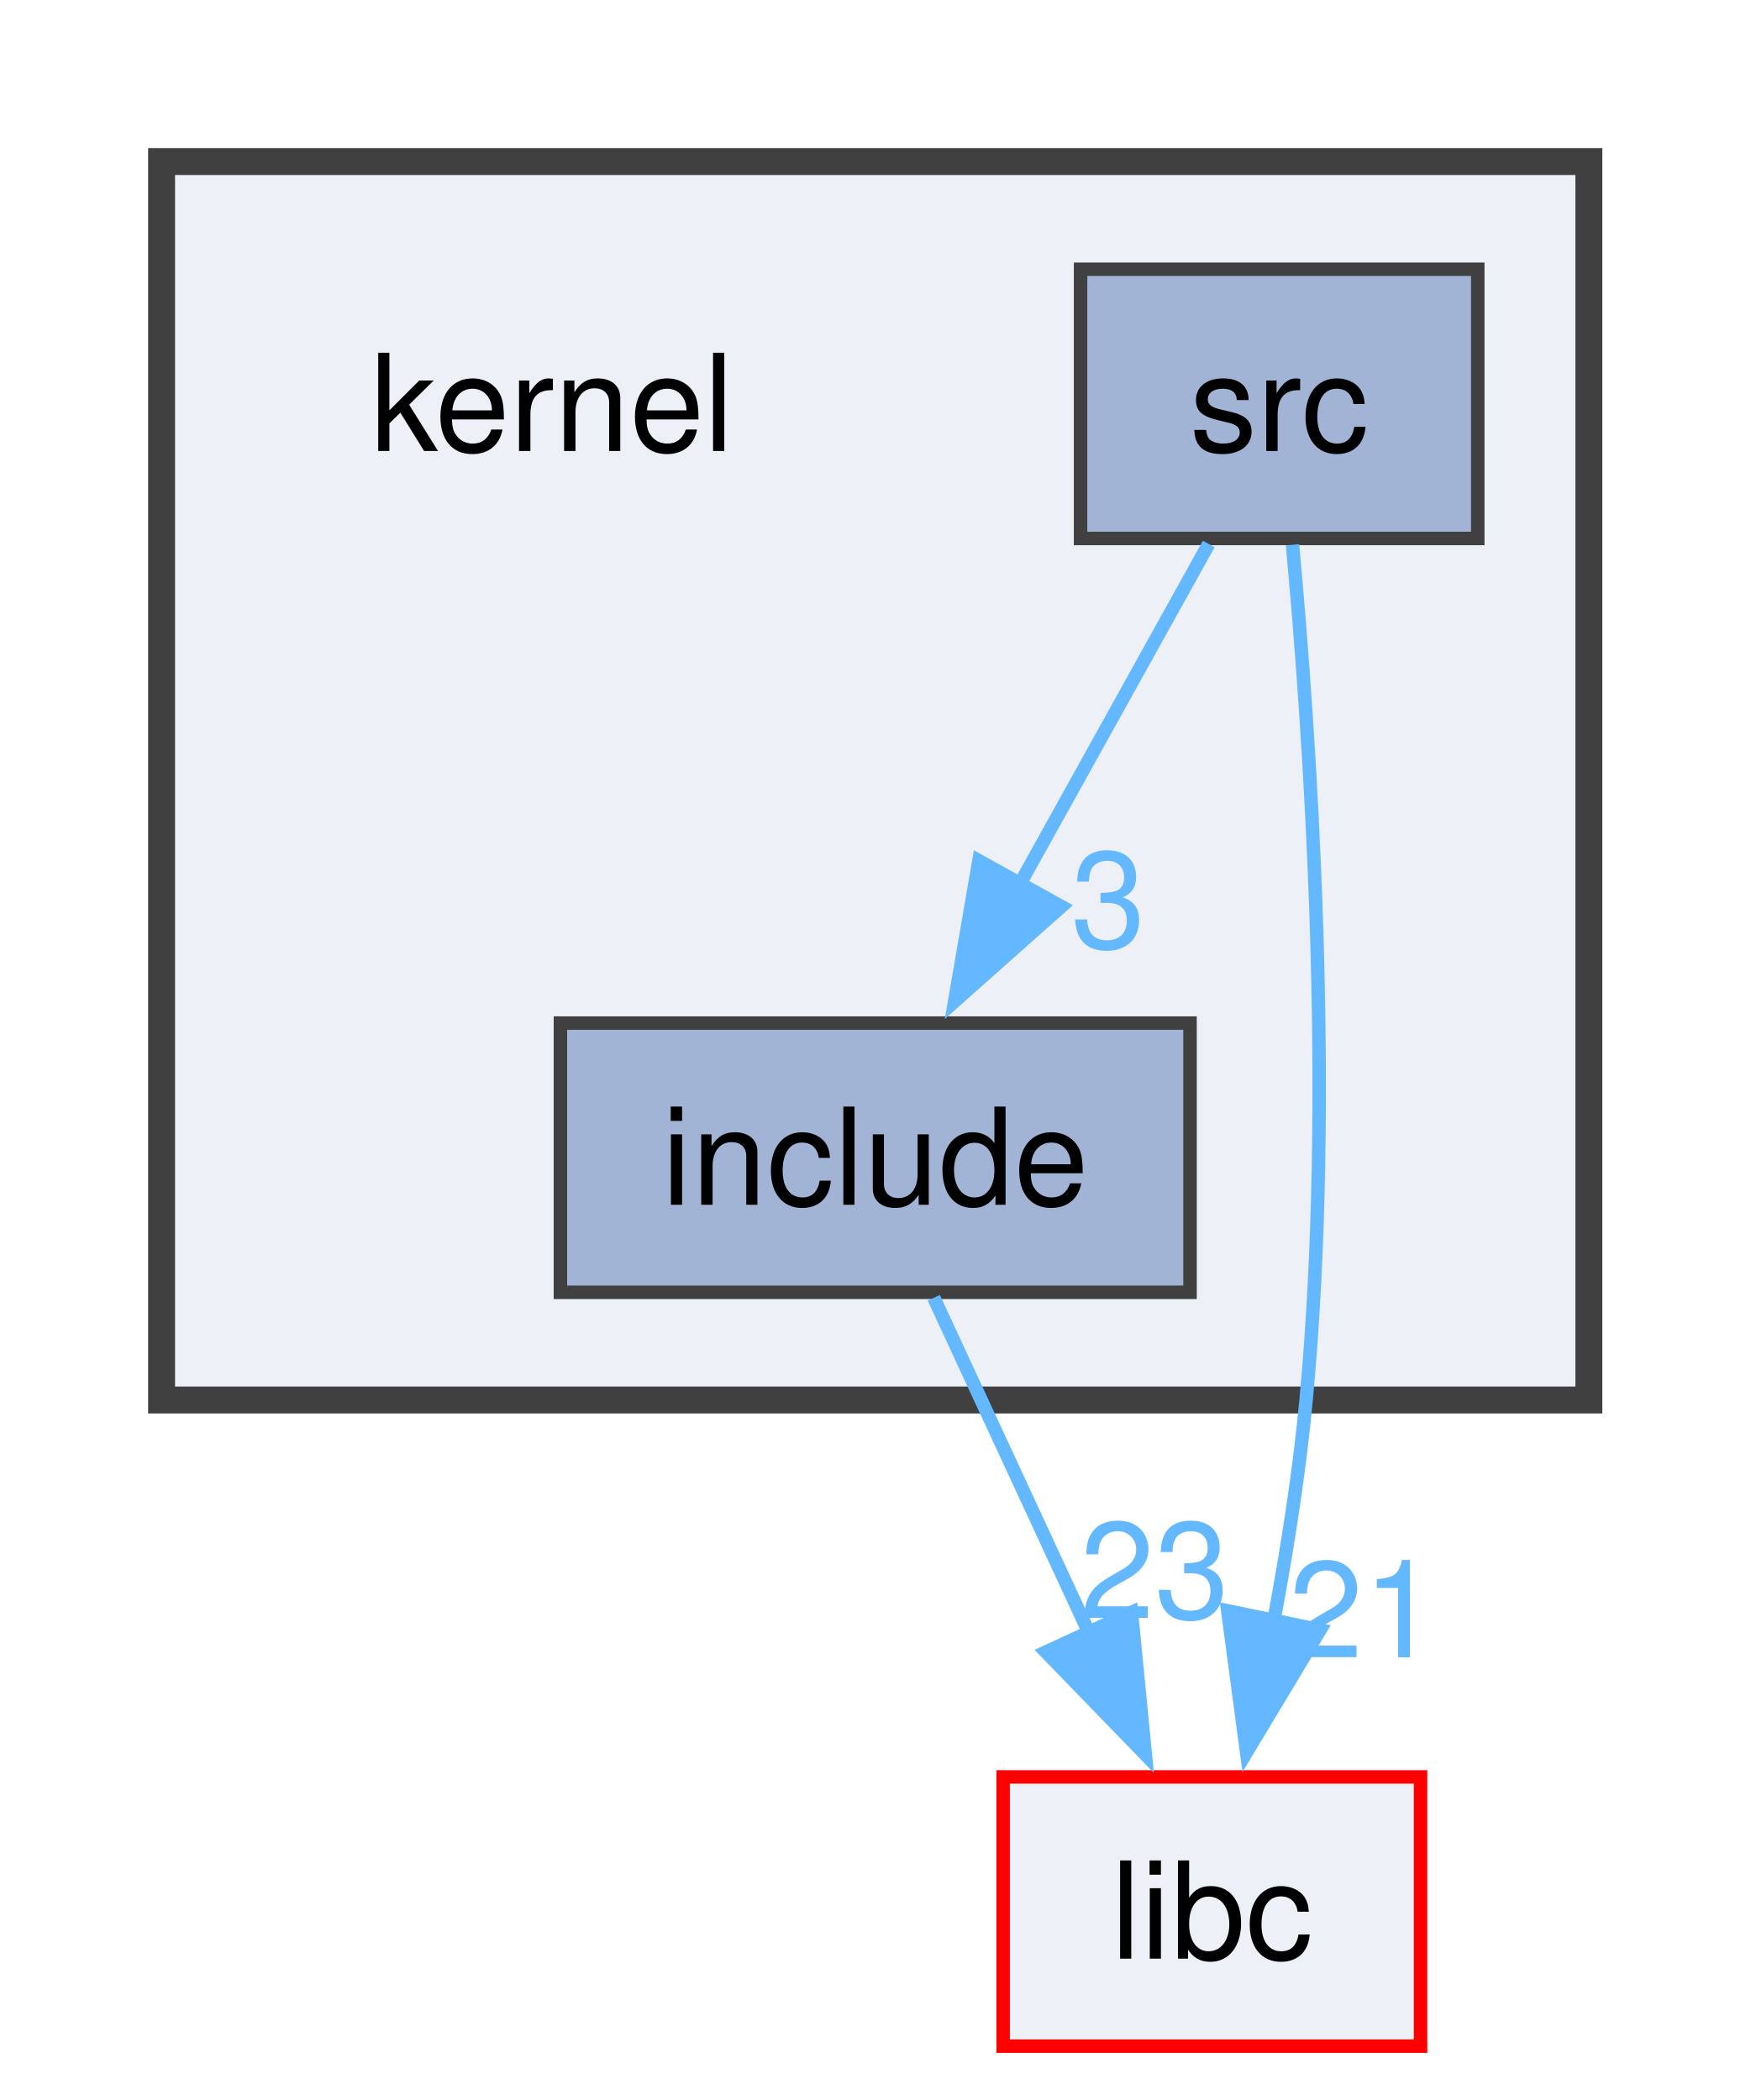
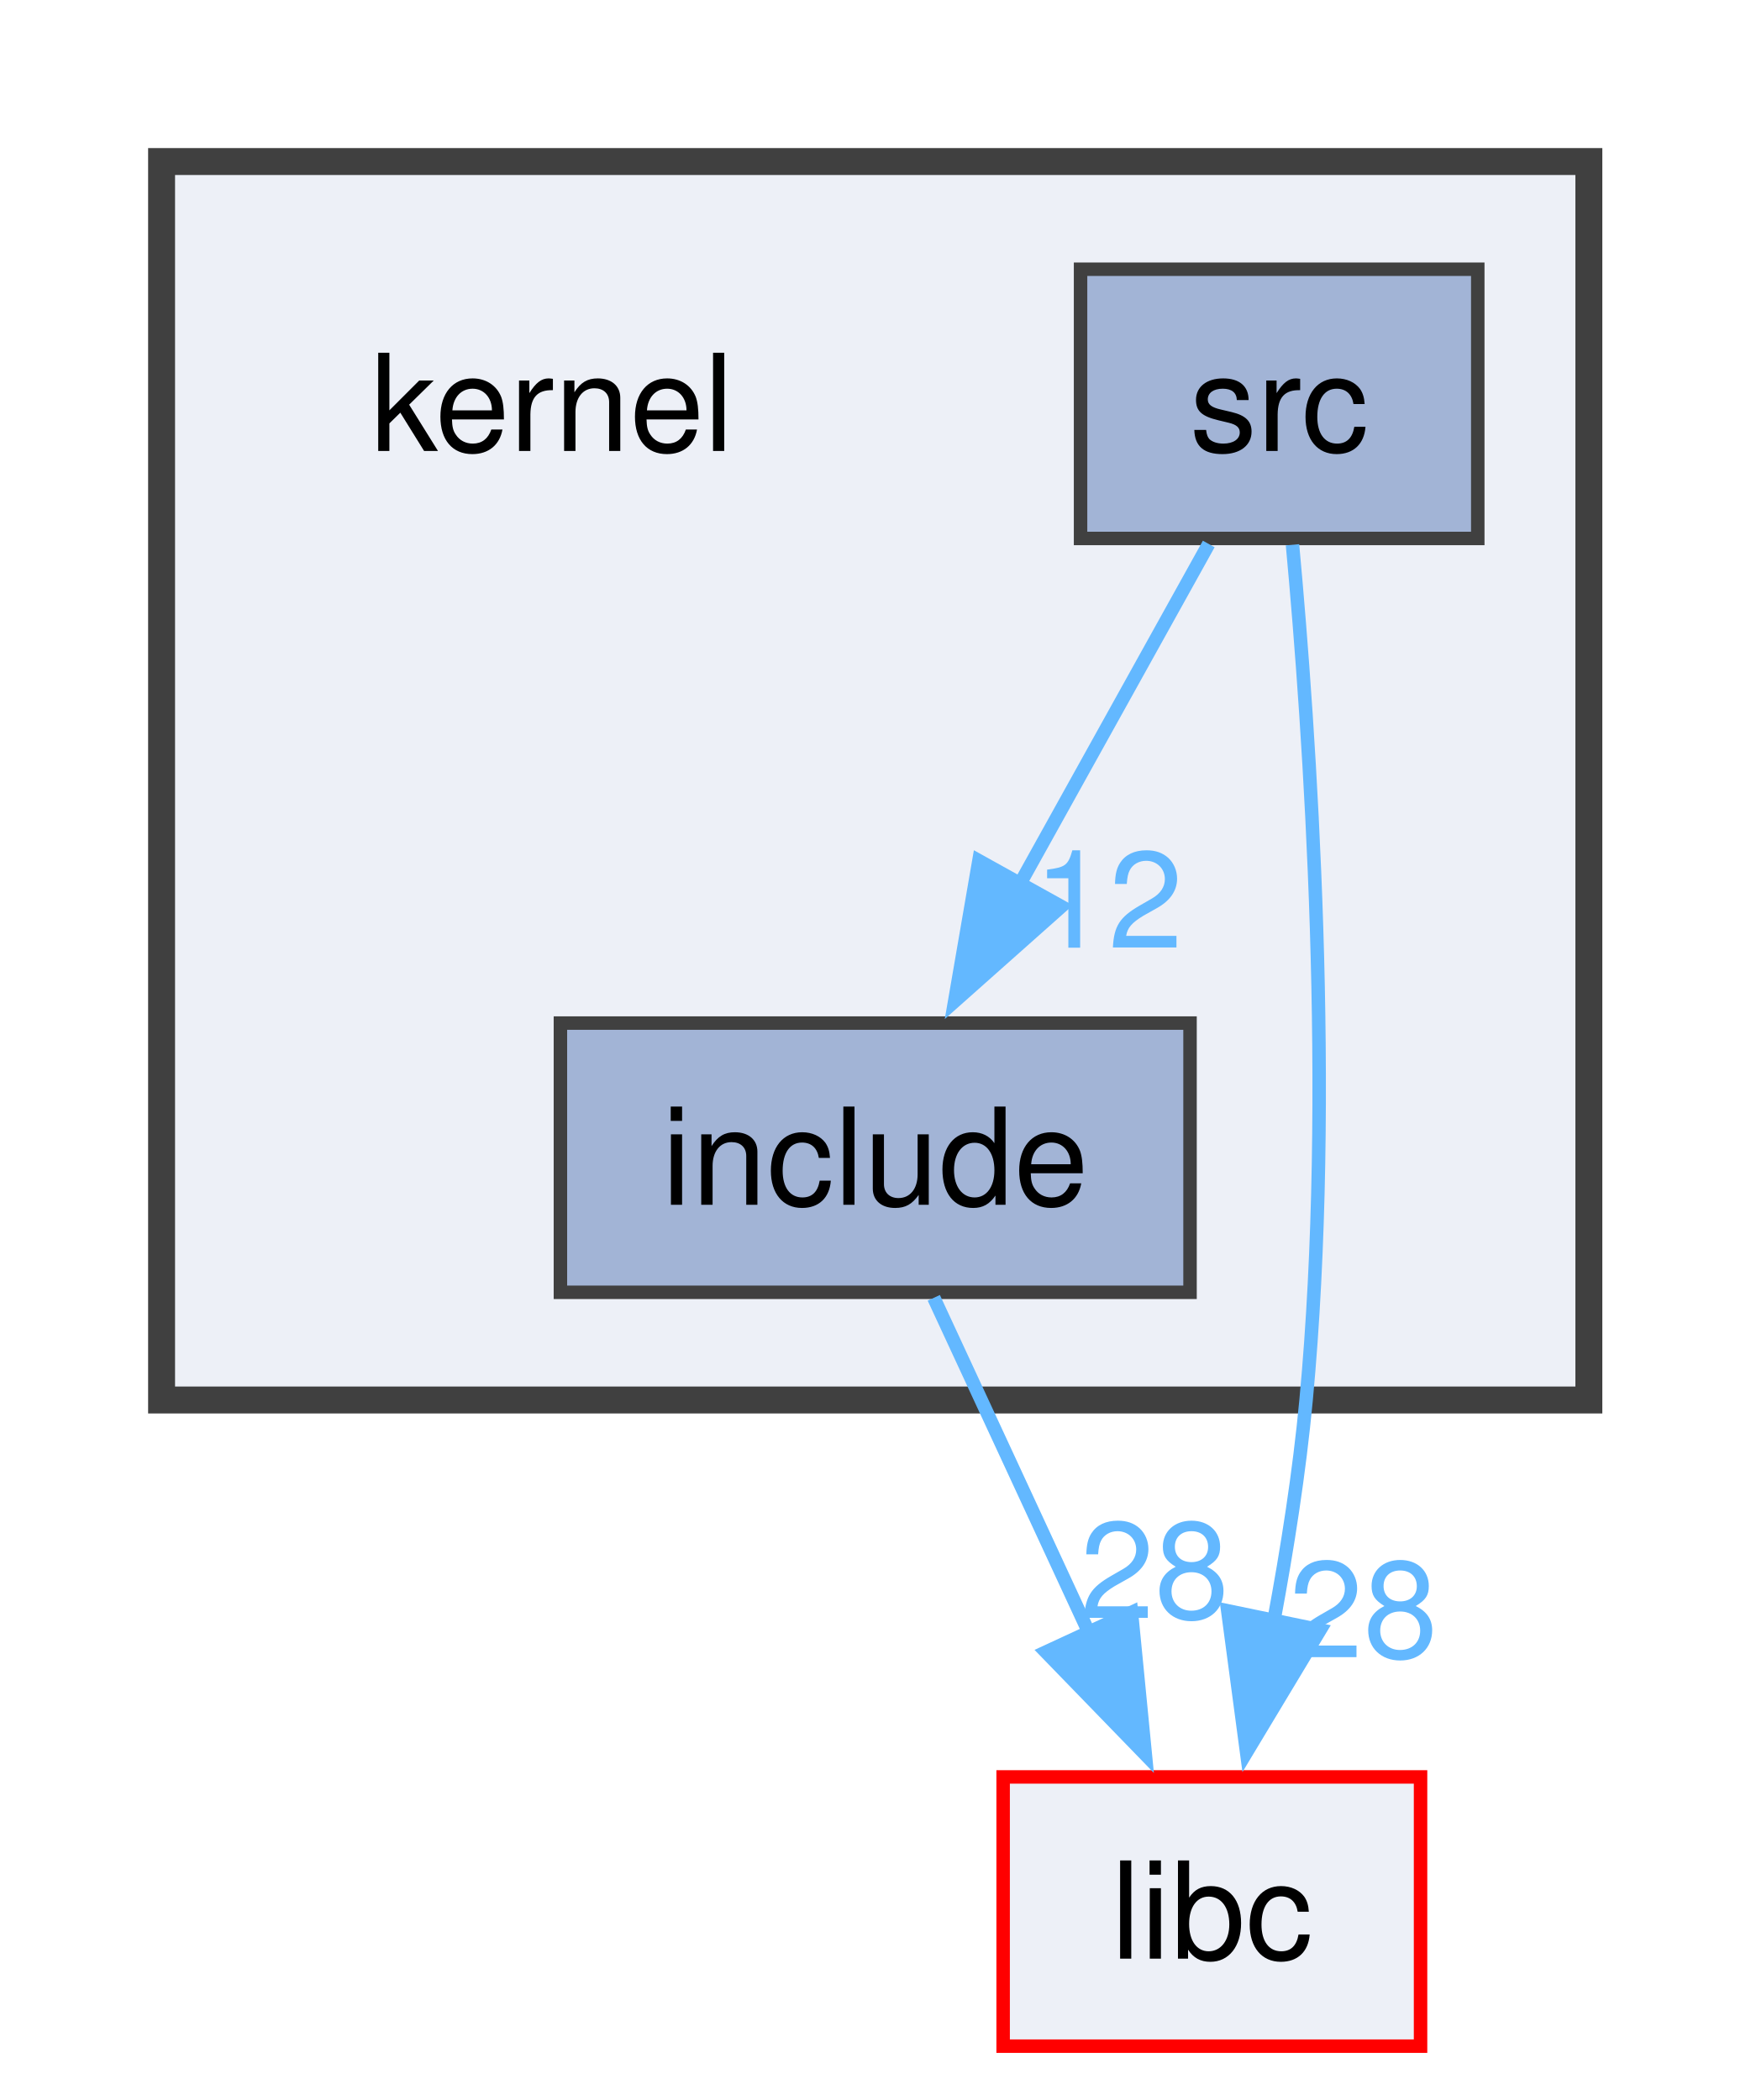
<svg xmlns="http://www.w3.org/2000/svg" xmlns:xlink="http://www.w3.org/1999/xlink" width="130pt" height="156pt" viewBox="0.00 0.00 130.00 156.00">
  <g id="graph0" class="graph" transform="scale(1 1) rotate(0) translate(4 152)">
    <g id="clust1" class="cluster">
      <g id="a_clust1">
        <a xlink:href="dir_dc43877d82dd332f9fb2071fcca799d6.html" target="_top">
          <polygon fill="#edf0f7" stroke="#404040" stroke-width="2" points="8,-48 8,-140 114,-140 114,-48 8,-48" />
        </a>
      </g>
    </g>
    <g id="node1" class="node">
      <text xml:space="preserve" text-anchor="middle" x="37" y="-118.5" font-family="Helvetica,sans-Serif" font-size="10.00">kernel</text>
    </g>
    <g id="node2" class="node">
      <g id="a_node2">
        <a xlink:href="dir_009f605b833ac4622acd6c3c0c26c0f0.html" target="_top" xlink:title="include">
          <polygon fill="#a2b4d6" stroke="#404040" points="84.38,-76 37.62,-76 37.62,-56 84.38,-56 84.38,-76" />
          <text xml:space="preserve" text-anchor="middle" x="61" y="-62.5" font-family="Helvetica,sans-Serif" font-size="10.00">include</text>
        </a>
      </g>
    </g>
    <g id="node4" class="node">
      <g id="a_node4">
        <a xlink:href="dir_fc1eb218ab426e5adb60367f98438da0.html" target="_top" xlink:title="libc">
          <polygon fill="#edf0f7" stroke="red" points="101.5,-20 70.5,-20 70.5,0 101.5,0 101.5,-20" />
          <text xml:space="preserve" text-anchor="middle" x="86" y="-6.5" font-family="Helvetica,sans-Serif" font-size="10.00">libc</text>
        </a>
      </g>
    </g>
    <g id="edge1" class="edge">
      <g id="a_edge1">
        <a xlink:href="dir_000019_000028.html" target="_top">
          <path fill="none" stroke="#63b8ff" d="M65.35,-55.59C68.55,-48.7 72.99,-39.1 76.94,-30.57" />
          <polygon fill="#63b8ff" stroke="#63b8ff" points="80.03,-32.22 81.06,-21.67 73.68,-29.28 80.03,-32.22" />
        </a>
      </g>
      <g id="a_edge1-headlabel">
-         <a xlink:href="dir_000019_000028.html" target="_top" xlink:title="23">
-           <text xml:space="preserve" text-anchor="middle" x="81.74" y="-31.8" font-family="Helvetica,sans-Serif" font-size="10.00" fill="#63b8ff">23</text>
+         <a xlink:href="dir_000019_000028.html" target="_top" xlink:title="28">
+           <text xml:space="preserve" text-anchor="middle" x="81.74" y="-31.8" font-family="Helvetica,sans-Serif" font-size="10.00" fill="#63b8ff">28</text>
        </a>
      </g>
    </g>
    <g id="node3" class="node">
      <g id="a_node3">
        <a xlink:href="dir_3dd30a497388ee684638f120a124721c.html" target="_top" xlink:title="src">
          <polygon fill="#a2b4d6" stroke="#404040" points="105.75,-132 76.25,-132 76.25,-112 105.75,-112 105.75,-132" />
          <text xml:space="preserve" text-anchor="middle" x="91" y="-118.5" font-family="Helvetica,sans-Serif" font-size="10.00">src</text>
        </a>
      </g>
    </g>
    <g id="edge2" class="edge">
      <g id="a_edge2">
        <a xlink:href="dir_000039_000019.html" target="_top">
          <path fill="none" stroke="#63b8ff" d="M85.77,-111.59C81.9,-104.63 76.49,-94.89 71.72,-86.29" />
          <polygon fill="#63b8ff" stroke="#63b8ff" points="74.82,-84.66 66.9,-77.62 68.7,-88.06 74.82,-84.66" />
        </a>
      </g>
      <g id="a_edge2-headlabel">
-         <a xlink:href="dir_000039_000019.html" target="_top" xlink:title="3">
-           <text xml:space="preserve" text-anchor="middle" x="78.31" y="-81.6" font-family="Helvetica,sans-Serif" font-size="10.00" fill="#63b8ff">3</text>
+         <a xlink:href="dir_000039_000019.html" target="_top" xlink:title="12">
+           <text xml:space="preserve" text-anchor="middle" x="78.31" y="-81.6" font-family="Helvetica,sans-Serif" font-size="10.00" fill="#63b8ff">12</text>
        </a>
      </g>
    </g>
    <g id="edge3" class="edge">
      <g id="a_edge3">
        <a xlink:href="dir_000039_000028.html" target="_top">
          <path fill="none" stroke="#63b8ff" d="M91.99,-111.53C93.28,-97.58 95.13,-70.72 93,-48 92.5,-42.65 91.6,-36.93 90.61,-31.62" />
          <polygon fill="#63b8ff" stroke="#63b8ff" points="94.04,-30.92 88.58,-21.84 87.18,-32.34 94.04,-30.92" />
        </a>
      </g>
      <g id="a_edge3-headlabel">
-         <a xlink:href="dir_000039_000028.html" target="_top" xlink:title="21">
-           <text xml:space="preserve" text-anchor="middle" x="97.24" y="-28.88" font-family="Helvetica,sans-Serif" font-size="10.00" fill="#63b8ff">21</text>
+         <a xlink:href="dir_000039_000028.html" target="_top" xlink:title="28">
+           <text xml:space="preserve" text-anchor="middle" x="97.24" y="-28.88" font-family="Helvetica,sans-Serif" font-size="10.00" fill="#63b8ff">28</text>
        </a>
      </g>
    </g>
  </g>
</svg>
